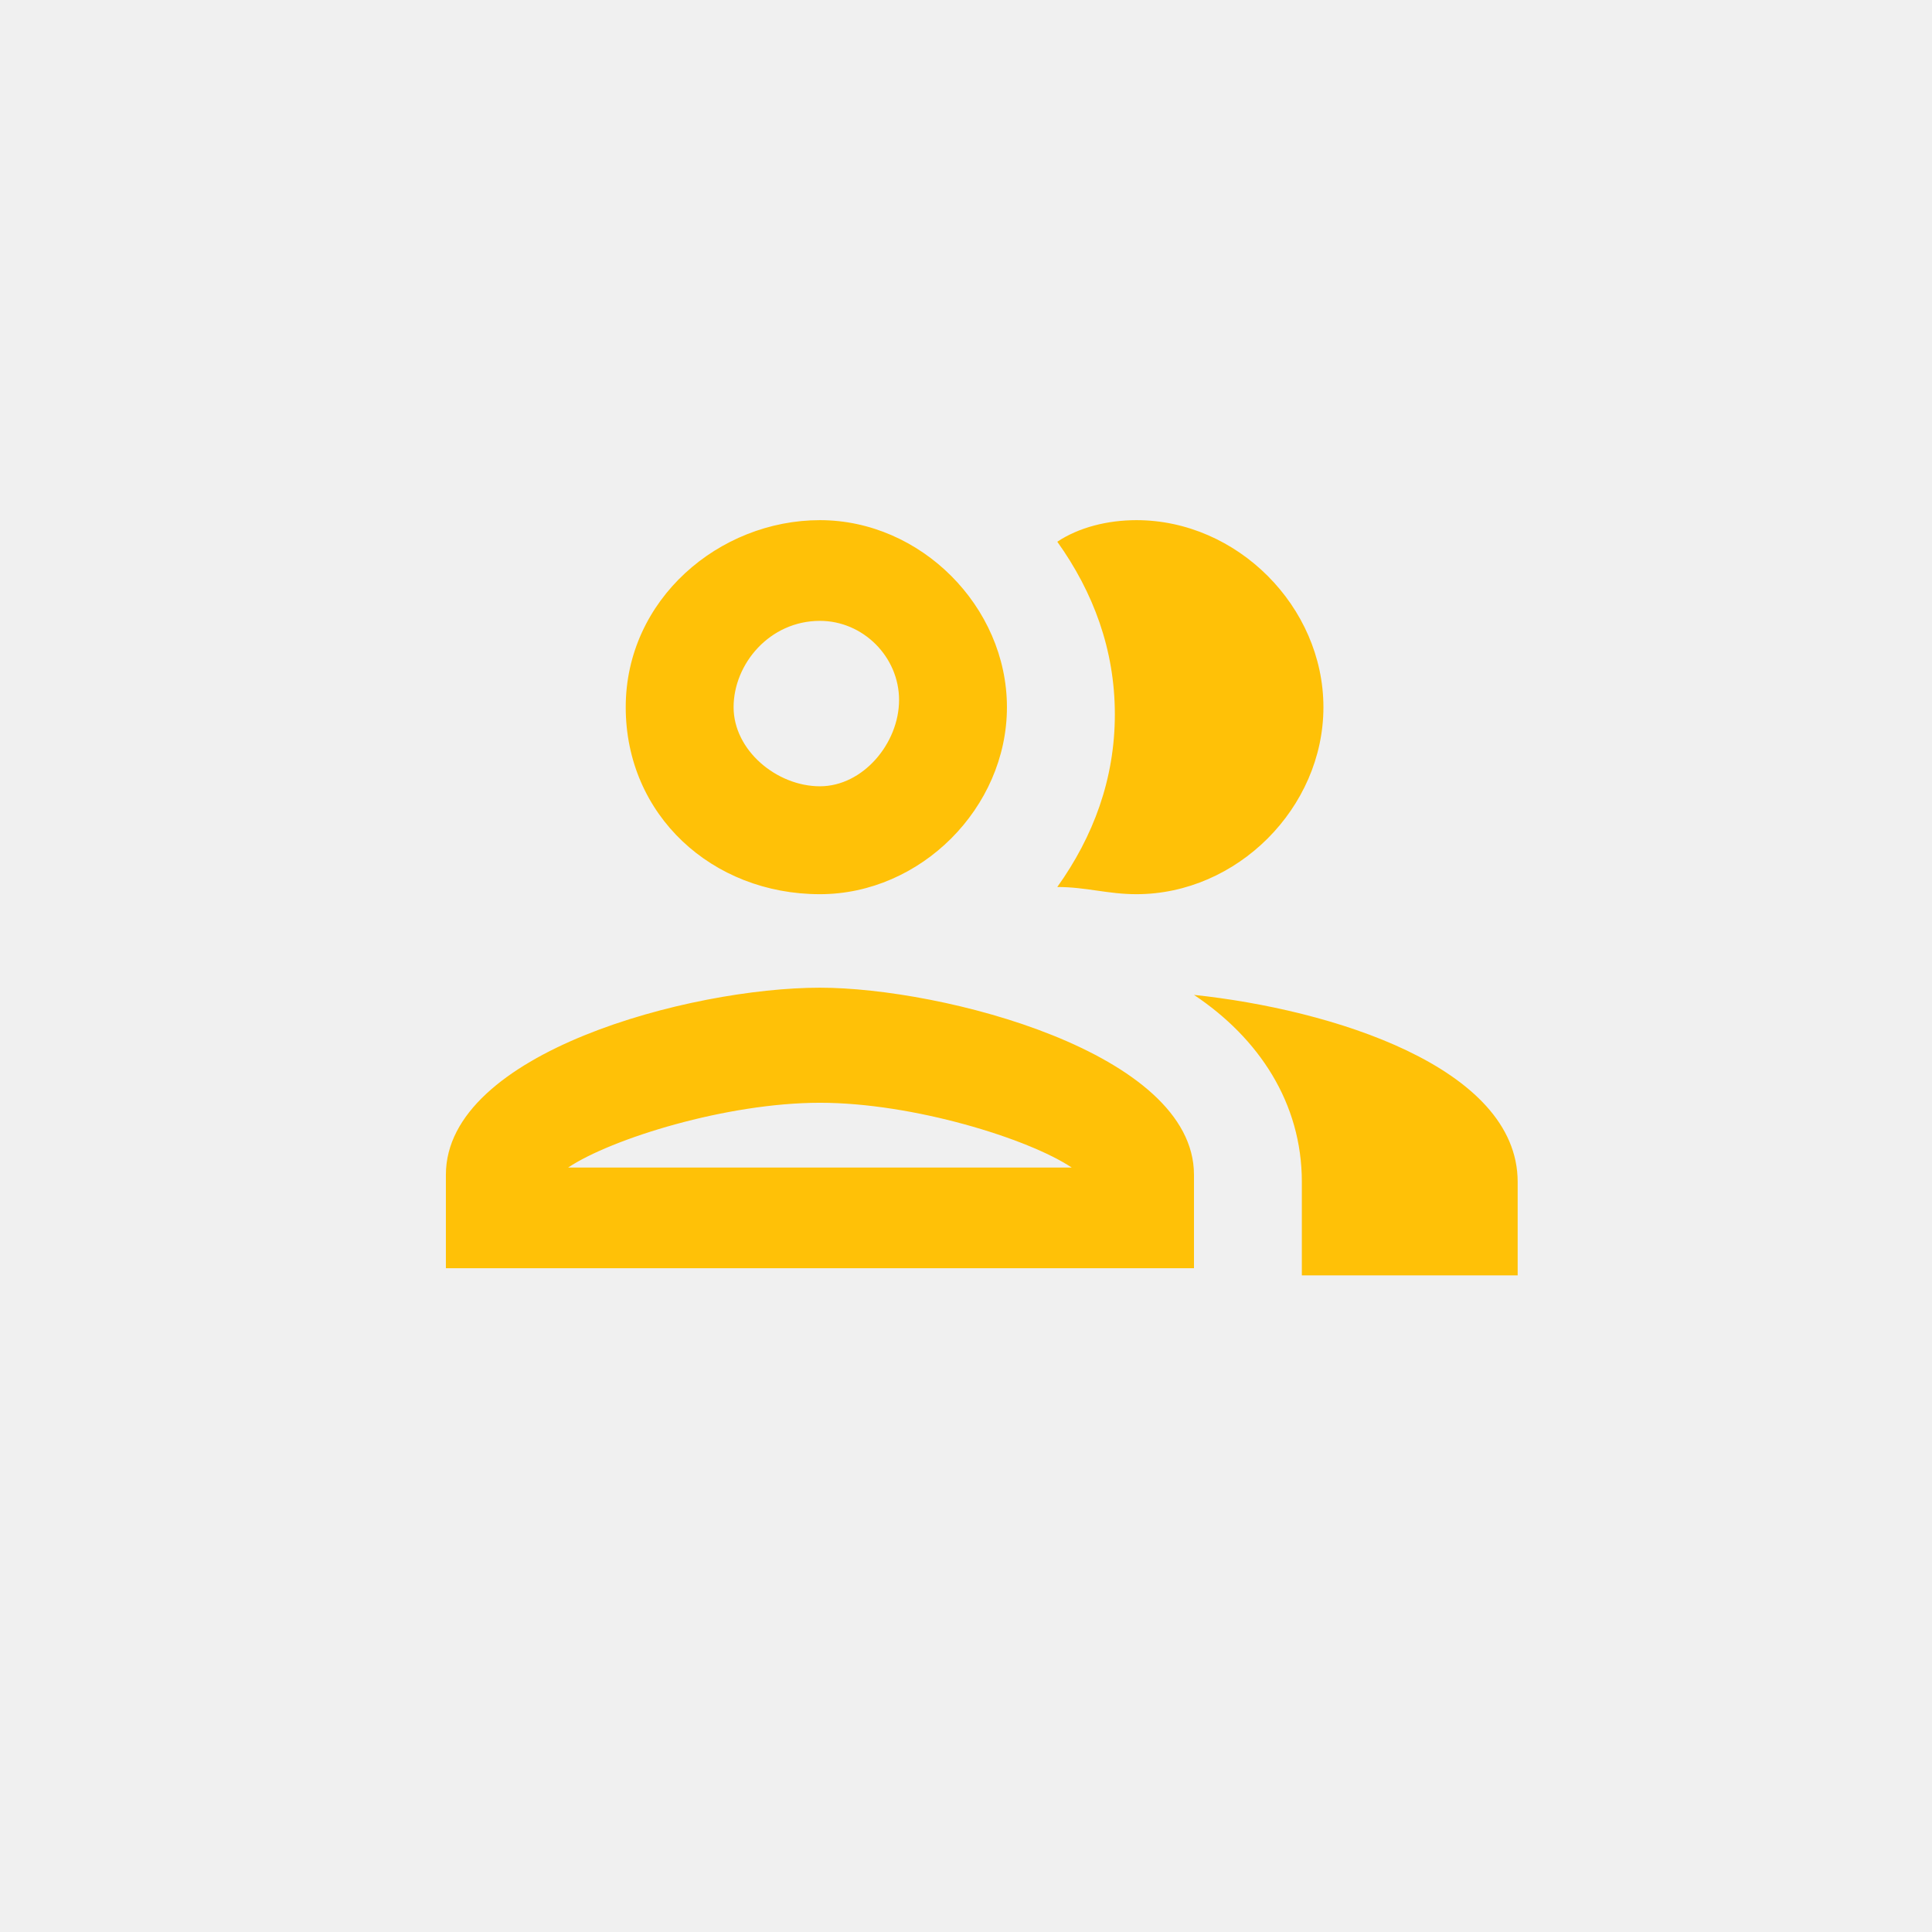
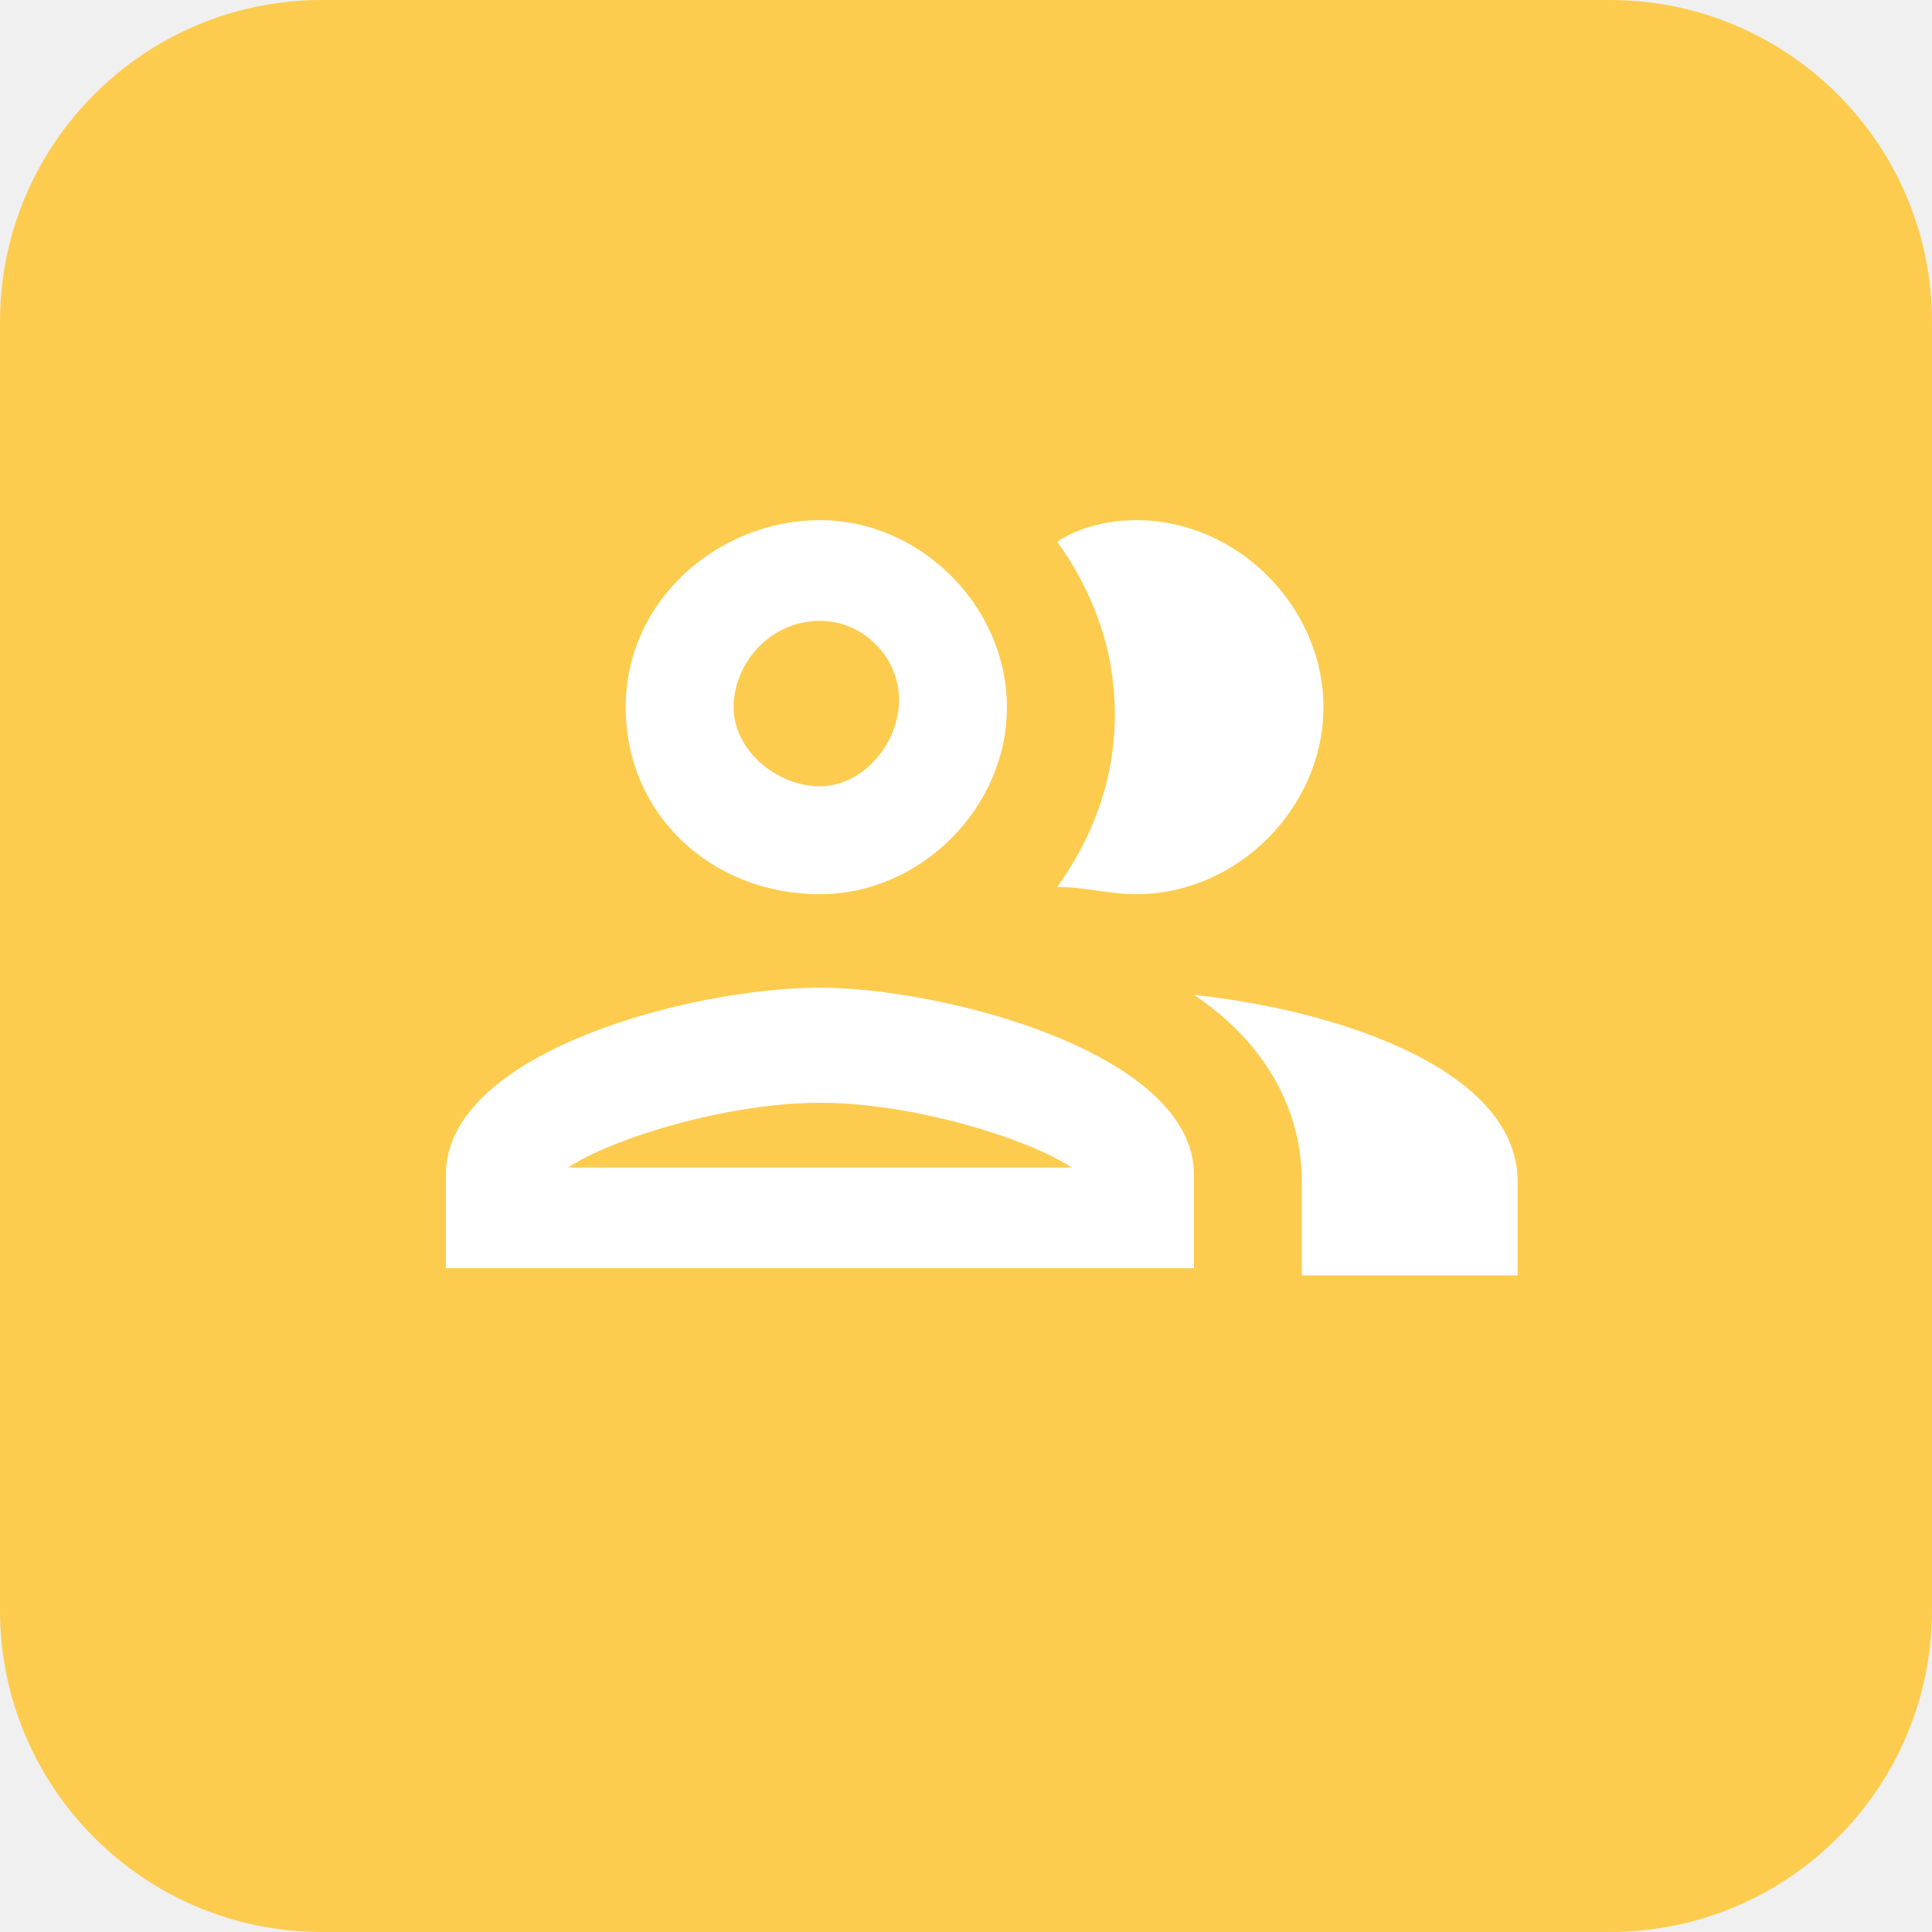
<svg xmlns="http://www.w3.org/2000/svg" width="48" height="48" viewBox="0 0 48 48" fill="none">
-   <path d="M20.371 24.539C17.154 24.539 11.078 26.148 11.078 29.186V31.509H29.664V29.186C29.664 26.148 23.409 24.539 20.371 24.539ZM14.116 29.007C15.188 28.292 18.048 27.398 20.371 27.398C22.694 27.398 25.553 28.292 26.626 29.007H14.116ZM20.371 22.216C22.873 22.216 25.017 20.071 25.017 17.57C25.017 15.068 22.873 12.923 20.371 12.923C17.869 12.923 15.546 14.889 15.546 17.57C15.546 20.25 17.69 22.216 20.371 22.216ZM20.371 15.425C21.443 15.425 22.337 16.319 22.337 17.391C22.337 18.463 21.443 19.535 20.371 19.535C19.299 19.535 18.226 18.642 18.226 17.57C18.226 16.497 19.12 15.425 20.371 15.425ZM29.664 24.718C31.272 25.79 32.344 27.398 32.344 29.364V31.687H37.706V29.364C37.706 26.505 33.059 25.075 29.664 24.718ZM28.234 22.216C30.736 22.216 32.88 20.071 32.88 17.57C32.88 15.068 30.736 12.923 28.234 12.923C27.519 12.923 26.804 13.102 26.268 13.459C27.162 14.71 27.698 16.14 27.698 17.748C27.698 19.357 27.162 20.786 26.268 22.037C26.983 22.037 27.519 22.216 28.234 22.216Z" fill="#FFC107" />
+   <rect width="48" height="48" rx="8" fill="#FDCC4F" />
+   <path d="M20.371 24.539C17.154 24.539 11.078 26.147 11.078 29.186V31.509H29.664V29.186C29.664 26.147 23.409 24.539 20.371 24.539ZM14.116 29.007C15.188 28.292 18.048 27.398 20.371 27.398C22.694 27.398 25.553 28.292 26.626 29.007H14.116ZM20.371 22.216C22.873 22.216 25.017 20.071 25.017 17.57C25.017 15.068 22.873 12.923 20.371 12.923C17.869 12.923 15.546 14.889 15.546 17.57C15.546 20.25 17.69 22.216 20.371 22.216ZM20.371 15.425C21.443 15.425 22.337 16.319 22.337 17.391C22.337 18.463 21.443 19.535 20.371 19.535C19.299 19.535 18.226 18.642 18.226 17.57C18.226 16.497 19.12 15.425 20.371 15.425ZM29.664 24.718C31.272 25.79 32.344 27.398 32.344 29.364V31.687H37.706V29.364C37.706 26.505 33.059 25.075 29.664 24.718ZM28.234 22.216C30.736 22.216 32.88 20.071 32.88 17.57C32.88 15.068 30.736 12.923 28.234 12.923C27.519 12.923 26.804 13.102 26.268 13.459C27.162 14.71 27.698 16.14 27.698 17.748C27.698 19.357 27.162 20.786 26.268 22.037C26.983 22.037 27.519 22.216 28.234 22.216Z" fill="white" />
</svg>
